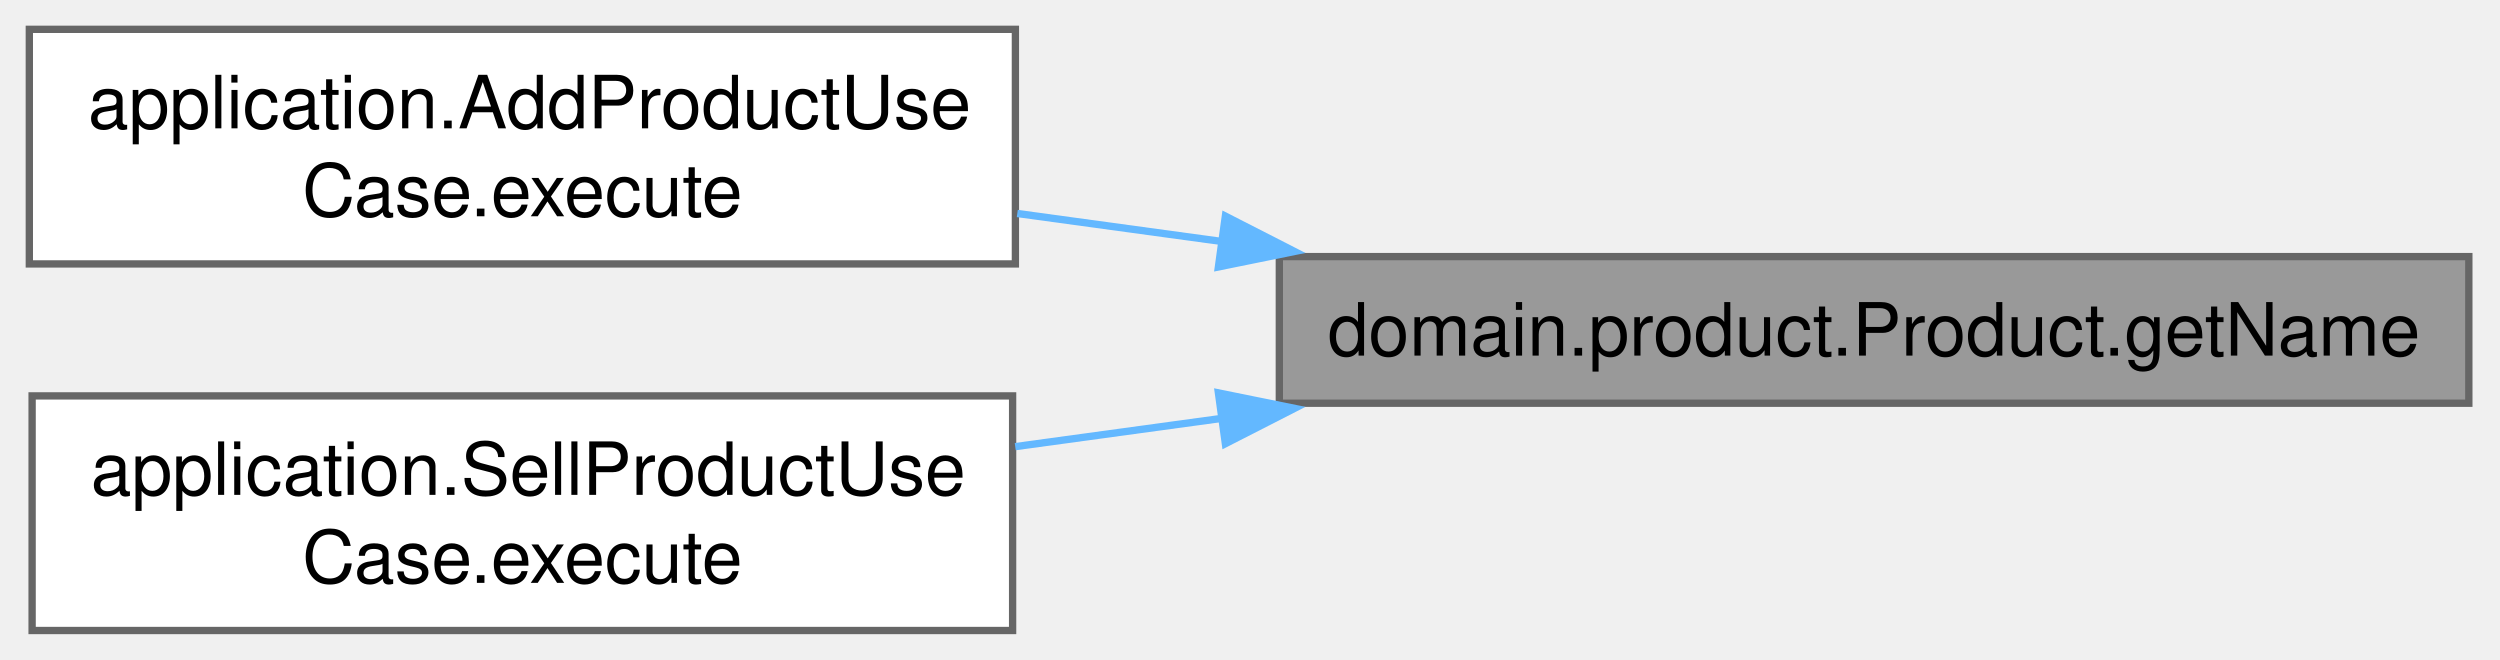
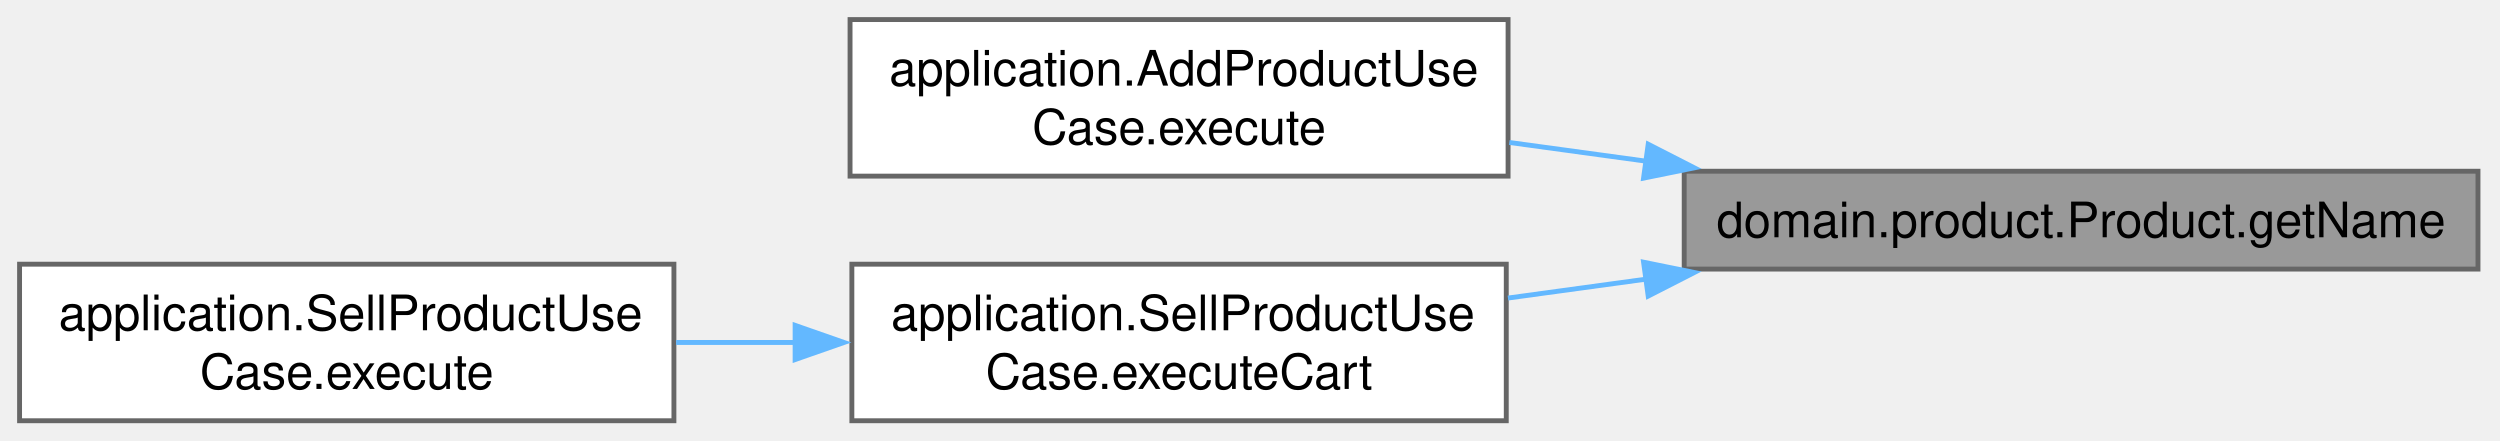
- <svg xmlns="http://www.w3.org/2000/svg" xmlns:xlink="http://www.w3.org/1999/xlink" width="341pt" height="90pt" viewBox="0.00 0.00 341.00 90.00">
+ <svg xmlns="http://www.w3.org/2000/svg" xmlns:xlink="http://www.w3.org/1999/xlink" width="511pt" height="90pt" viewBox="0.00 0.00 511.00 90.00">
  <g id="graph0" class="graph" transform="scale(1 1) rotate(0) translate(4 86)">
    <g id="Node000001" class="node">
      <g id="a_Node000001">
        <a xlink:title="Retourne le nom du produit.">
-           <polygon fill="#999999" stroke="#666666" points="332.75,-51 170.5,-51 170.5,-31 332.75,-31 332.75,-51" />
-           <text xml:space="preserve" text-anchor="middle" x="251.62" y="-37.5" font-family="Helvetica,sans-Serif" font-size="10.00">domain.product.Product.getName</text>
+           <polygon fill="#999999" stroke="#666666" points="502.5,-51 340.25,-51 340.25,-31 502.5,-31 502.5,-51" />
+           <text xml:space="preserve" text-anchor="middle" x="421.38" y="-37.5" font-family="Helvetica,sans-Serif" font-size="10.00">domain.product.Product.getName</text>
        </a>
      </g>
    </g>
    <g id="Node000002" class="node">
      <g id="a_Node000002">
        <a xlink:href="classapplication_1_1_add_product_use_case.html#a8701179ffffe5aa119971baeda93e31a" target="_top" xlink:title="Ajoute un produit au stock.">
-           <polygon fill="white" stroke="#666666" points="134.5,-82 0,-82 0,-50 134.5,-50 134.5,-82" />
-           <text xml:space="preserve" text-anchor="start" x="8" y="-68.5" font-family="Helvetica,sans-Serif" font-size="10.00">application.AddProductUse</text>
-           <text xml:space="preserve" text-anchor="middle" x="67.25" y="-56.5" font-family="Helvetica,sans-Serif" font-size="10.00">Case.execute</text>
+           <polygon fill="white" stroke="#666666" points="304.25,-82 169.75,-82 169.75,-50 304.25,-50 304.25,-82" />
+           <text xml:space="preserve" text-anchor="start" x="177.75" y="-68.5" font-family="Helvetica,sans-Serif" font-size="10.00">application.AddProductUse</text>
+           <text xml:space="preserve" text-anchor="middle" x="237" y="-56.5" font-family="Helvetica,sans-Serif" font-size="10.00">Case.execute</text>
        </a>
      </g>
    </g>
    <g id="edge1_Node000001_Node000002" class="edge">
      <g id="a_edge1_Node000001_Node000002">
        <a xlink:title=" ">
-           <path fill="none" stroke="#63b8ff" d="M162.67,-53.06C153.28,-54.34 143.85,-55.64 134.76,-56.88" />
-           <polygon fill="#63b8ff" stroke="#63b8ff" points="163.14,-56.52 172.57,-51.7 162.19,-49.59 163.14,-56.52" />
+           <path fill="none" stroke="#63b8ff" d="M332.42,-53.06C323.03,-54.34 313.6,-55.64 304.51,-56.88" />
+           <polygon fill="#63b8ff" stroke="#63b8ff" points="332.89,-56.52 342.32,-51.7 331.94,-49.59 332.89,-56.52" />
        </a>
      </g>
    </g>
    <g id="Node000003" class="node">
      <g id="a_Node000003">
-         <a xlink:href="classapplication_1_1_sell_product_use_case.html#a8c21a7819025a9d1c89fa189134fdfe3" target="_top" xlink:title="Exécute la vente d'un produit en diminuant son stock.">
-           <polygon fill="white" stroke="#666666" points="134.12,-32 0.38,-32 0.38,0 134.12,0 134.12,-32" />
-           <text xml:space="preserve" text-anchor="start" x="8.38" y="-18.5" font-family="Helvetica,sans-Serif" font-size="10.00">application.SellProductUse</text>
-           <text xml:space="preserve" text-anchor="middle" x="67.25" y="-6.5" font-family="Helvetica,sans-Serif" font-size="10.00">Case.execute</text>
+         <a xlink:href="classapplication_1_1_sell_product_use_case.html#a2a847baa6340d8bcd718693590f53fdf" target="_top" xlink:title="TP2 : Exécute une vente de type panier (max 3 articles).">
+           <polygon fill="white" stroke="#666666" points="303.88,-32 170.12,-32 170.12,0 303.88,0 303.88,-32" />
+           <text xml:space="preserve" text-anchor="start" x="178.12" y="-18.5" font-family="Helvetica,sans-Serif" font-size="10.00">application.SellProductUse</text>
+           <text xml:space="preserve" text-anchor="middle" x="237" y="-6.5" font-family="Helvetica,sans-Serif" font-size="10.00">Case.executeCart</text>
        </a>
      </g>
    </g>
    <g id="edge2_Node000001_Node000003" class="edge">
      <g id="a_edge2_Node000001_Node000003">
        <a xlink:title=" ">
-           <path fill="none" stroke="#63b8ff" d="M162.9,-28.97C153.33,-27.66 143.72,-26.35 134.48,-25.08" />
-           <polygon fill="#63b8ff" stroke="#63b8ff" points="162.19,-32.41 172.57,-30.3 163.14,-25.48 162.19,-32.41" />
+           <path fill="none" stroke="#63b8ff" d="M332.65,-28.97C323.08,-27.66 313.47,-26.35 304.23,-25.08" />
+           <polygon fill="#63b8ff" stroke="#63b8ff" points="331.94,-32.41 342.32,-30.3 332.89,-25.48 331.94,-32.41" />
+         </a>
+       </g>
+     </g>
+     <g id="Node000004" class="node">
+       <g id="a_Node000004">
+         <a xlink:href="classapplication_1_1_sell_product_use_case.html#a8c21a7819025a9d1c89fa189134fdfe3" target="_top" xlink:title="Compatibilité TP1 : vend un seul produit (ancienne signature).">
+           <polygon fill="white" stroke="#666666" points="133.75,-32 0,-32 0,0 133.75,0 133.75,-32" />
+           <text xml:space="preserve" text-anchor="start" x="8" y="-18.5" font-family="Helvetica,sans-Serif" font-size="10.00">application.SellProductUse</text>
+           <text xml:space="preserve" text-anchor="middle" x="66.88" y="-6.5" font-family="Helvetica,sans-Serif" font-size="10.00">Case.execute</text>
+         </a>
+       </g>
+     </g>
+     <g id="edge3_Node000003_Node000004" class="edge">
+       <g id="a_edge3_Node000003_Node000004">
+         <a xlink:title=" ">
+           <path fill="none" stroke="#63b8ff" d="M158.6,-16C150.45,-16 142.21,-16 134.2,-16" />
+           <polygon fill="#63b8ff" stroke="#63b8ff" points="158.52,-19.5 168.52,-16 158.52,-12.5 158.52,-19.5" />
        </a>
      </g>
    </g>
  </g>
</svg>
